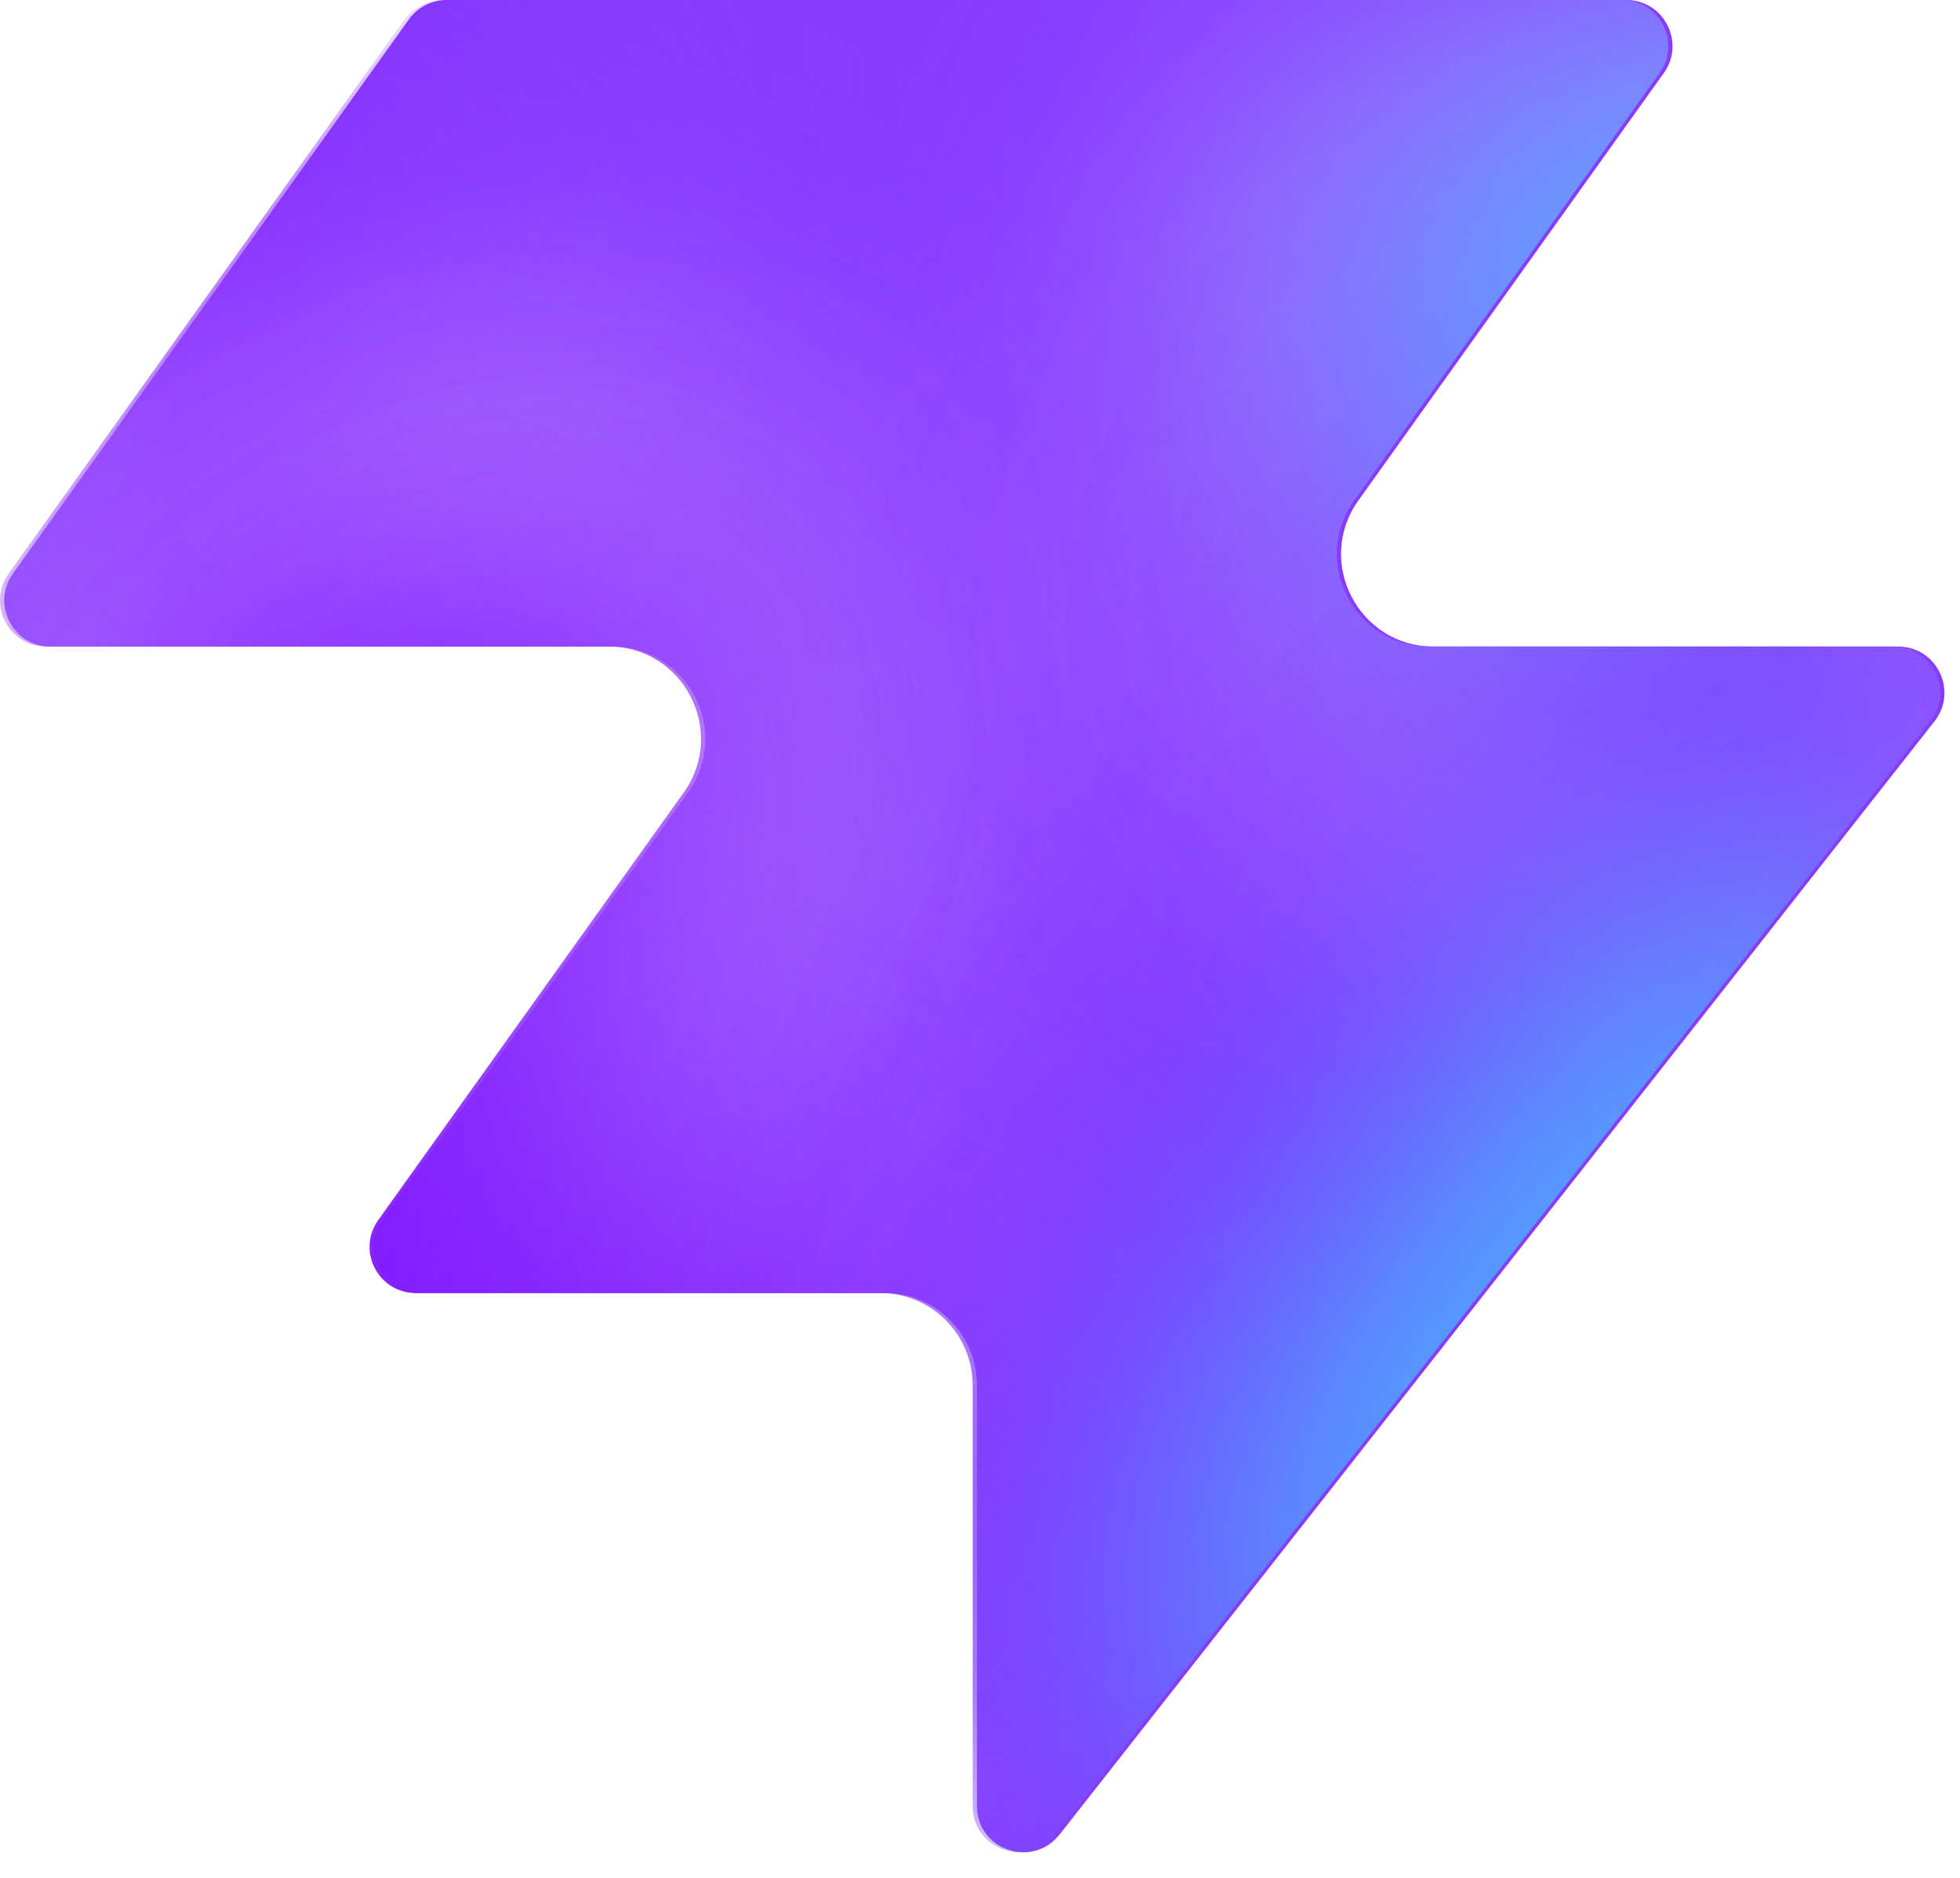
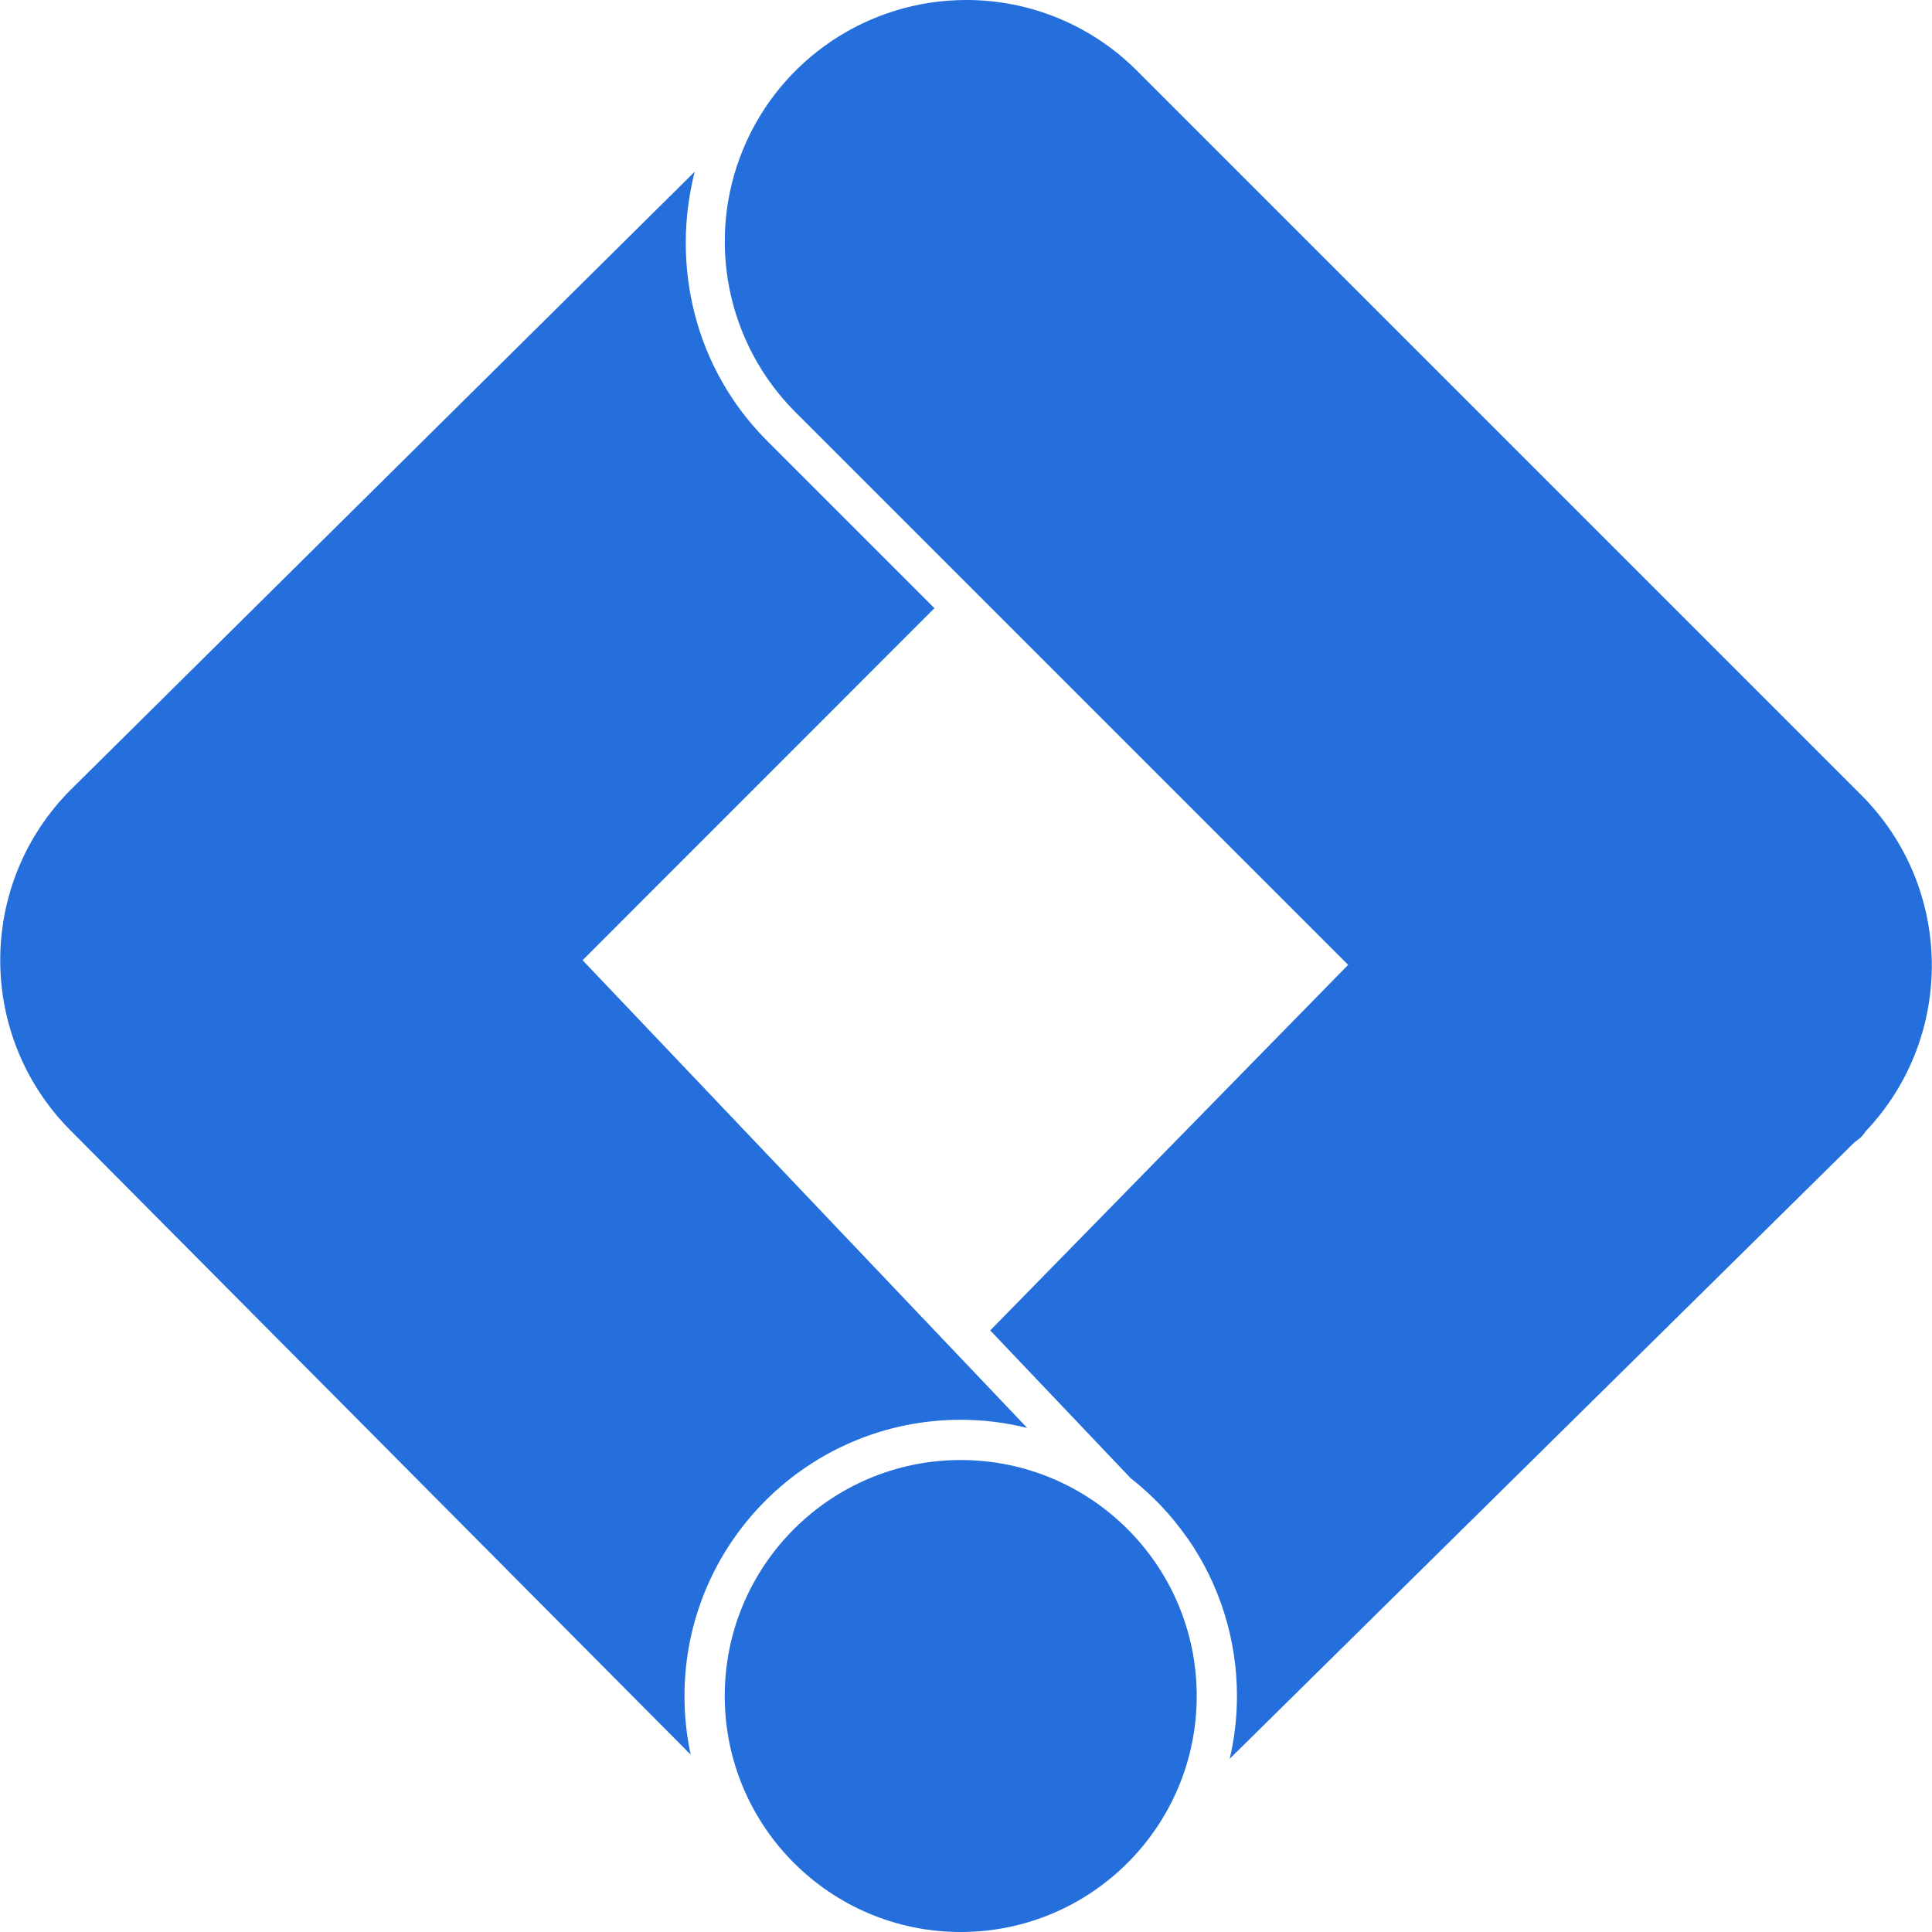
- <svg xmlns="http://www.w3.org/2000/svg" width="48" height="46" fill="none" viewBox="0 0 48 46">
-   <path fill="#863bff" d="M25.946 44.938c-.664.845-2.021.375-2.021-.698V33.937a2.26 2.26 0 0 0-2.262-2.262H10.287c-.92 0-1.456-1.04-.92-1.788l7.48-10.471c1.07-1.497 0-3.578-1.842-3.578H1.237c-.92 0-1.456-1.04-.92-1.788L10.013.474c.214-.297.556-.474.92-.474h28.894c.92 0 1.456 1.04.92 1.788l-7.48 10.471c-1.07 1.498 0 3.579 1.842 3.579h11.377c.943 0 1.473 1.088.89 1.83L25.947 44.94z" style="fill:#863bff;fill:color(display-p3 .525 .23 1);fill-opacity:1" />
-   <mask id="a" width="48" height="46" x="0" y="0" maskUnits="userSpaceOnUse" style="mask-type:alpha">
-     <path fill="#000" d="M25.842 44.938c-.664.844-2.021.375-2.021-.698V33.937a2.26 2.26 0 0 0-2.262-2.262H10.183c-.92 0-1.456-1.04-.92-1.788l7.48-10.471c1.07-1.498 0-3.579-1.842-3.579H1.133c-.92 0-1.456-1.04-.92-1.787L9.91.473c.214-.297.556-.474.92-.474h28.894c.92 0 1.456 1.04.92 1.788l-7.48 10.471c-1.07 1.498 0 3.578 1.842 3.578h11.377c.943 0 1.473 1.088.89 1.832L25.843 44.94z" style="fill:#000;fill-opacity:1" />
-   </mask>
-   <g mask="url(#a)">
-     <g filter="url(#b)">
-       <ellipse cx="5.508" cy="14.704" fill="#ede6ff" rx="5.508" ry="14.704" style="fill:#ede6ff;fill:color(display-p3 .927 .903 1);fill-opacity:1" transform="matrix(.00324 1 1 -.00324 -4.47 31.516)" />
-     </g>
-     <g filter="url(#c)">
-       <ellipse cx="10.399" cy="29.851" fill="#ede6ff" rx="10.399" ry="29.851" style="fill:#ede6ff;fill:color(display-p3 .927 .903 1);fill-opacity:1" transform="matrix(.00324 1 1 -.00324 -39.328 7.883)" />
-     </g>
-     <g filter="url(#d)">
-       <ellipse cx="5.508" cy="30.487" fill="#7e14ff" rx="5.508" ry="30.487" style="fill:#7e14ff;fill:color(display-p3 .492 .077 1);fill-opacity:1" transform="rotate(89.814 -25.913 -14.639)scale(1 -1)" />
-     </g>
-     <g filter="url(#e)">
-       <ellipse cx="5.508" cy="30.599" fill="#7e14ff" rx="5.508" ry="30.599" style="fill:#7e14ff;fill:color(display-p3 .492 .077 1);fill-opacity:1" transform="rotate(89.814 -32.644 -3.334)scale(1 -1)" />
-     </g>
-     <g filter="url(#f)">
-       <ellipse cx="5.508" cy="30.599" fill="#7e14ff" rx="5.508" ry="30.599" style="fill:#7e14ff;fill:color(display-p3 .492 .077 1);fill-opacity:1" transform="matrix(.00324 1 1 -.00324 -34.34 30.47)" />
-     </g>
-     <g filter="url(#g)">
-       <ellipse cx="14.072" cy="22.078" fill="#ede6ff" rx="14.072" ry="22.078" style="fill:#ede6ff;fill:color(display-p3 .927 .903 1);fill-opacity:1" transform="rotate(93.35 24.506 48.493)scale(-1 1)" />
-     </g>
-     <g filter="url(#h)">
-       <ellipse cx="3.47" cy="21.501" fill="#7e14ff" rx="3.47" ry="21.501" style="fill:#7e14ff;fill:color(display-p3 .492 .077 1);fill-opacity:1" transform="rotate(89.009 28.708 47.59)scale(-1 1)" />
-     </g>
-     <g filter="url(#i)">
-       <ellipse cx="3.47" cy="21.501" fill="#7e14ff" rx="3.47" ry="21.501" style="fill:#7e14ff;fill:color(display-p3 .492 .077 1);fill-opacity:1" transform="rotate(89.009 28.708 47.59)scale(-1 1)" />
-     </g>
-     <g filter="url(#j)">
-       <ellipse cx=".387" cy="8.972" fill="#7e14ff" rx="4.407" ry="29.108" style="fill:#7e14ff;fill:color(display-p3 .492 .077 1);fill-opacity:1" transform="rotate(39.51 .387 8.972)" />
-     </g>
-     <g filter="url(#k)">
-       <ellipse cx="47.523" cy="-6.092" fill="#7e14ff" rx="4.407" ry="29.108" style="fill:#7e14ff;fill:color(display-p3 .492 .077 1);fill-opacity:1" transform="rotate(37.892 47.523 -6.092)" />
-     </g>
-     <g filter="url(#l)">
-       <ellipse cx="41.412" cy="6.333" fill="#47bfff" rx="5.971" ry="9.665" style="fill:#47bfff;fill:color(display-p3 .28 .748 1);fill-opacity:1" transform="rotate(37.892 41.412 6.333)" />
-     </g>
-     <g filter="url(#m)">
-       <ellipse cx="-1.879" cy="38.332" fill="#7e14ff" rx="4.407" ry="29.108" style="fill:#7e14ff;fill:color(display-p3 .492 .077 1);fill-opacity:1" transform="rotate(37.892 -1.88 38.332)" />
-     </g>
-     <g filter="url(#n)">
-       <ellipse cx="-1.879" cy="38.332" fill="#7e14ff" rx="4.407" ry="29.108" style="fill:#7e14ff;fill:color(display-p3 .492 .077 1);fill-opacity:1" transform="rotate(37.892 -1.88 38.332)" />
-     </g>
-     <g filter="url(#o)">
-       <ellipse cx="35.651" cy="29.907" fill="#7e14ff" rx="4.407" ry="29.108" style="fill:#7e14ff;fill:color(display-p3 .492 .077 1);fill-opacity:1" transform="rotate(37.892 35.651 29.907)" />
-     </g>
-     <g filter="url(#p)">
-       <ellipse cx="38.418" cy="32.4" fill="#47bfff" rx="5.971" ry="15.297" style="fill:#47bfff;fill:color(display-p3 .28 .748 1);fill-opacity:1" transform="rotate(37.892 38.418 32.4)" />
-     </g>
-   </g>
-   <defs>
-     <filter id="b" width="60.045" height="41.654" x="-19.77" y="16.149" color-interpolation-filters="sRGB" filterUnits="userSpaceOnUse">
-       <feFlood flood-opacity="0" result="BackgroundImageFix" />
-       <feBlend in="SourceGraphic" in2="BackgroundImageFix" result="shape" />
-       <feGaussianBlur result="effect1_foregroundBlur_2002_17158" stdDeviation="7.659" />
-     </filter>
-     <filter id="c" width="90.34" height="51.437" x="-54.613" y="-7.533" color-interpolation-filters="sRGB" filterUnits="userSpaceOnUse">
-       <feFlood flood-opacity="0" result="BackgroundImageFix" />
-       <feBlend in="SourceGraphic" in2="BackgroundImageFix" result="shape" />
-       <feGaussianBlur result="effect1_foregroundBlur_2002_17158" stdDeviation="7.659" />
-     </filter>
-     <filter id="d" width="79.355" height="29.4" x="-49.64" y="2.03" color-interpolation-filters="sRGB" filterUnits="userSpaceOnUse">
-       <feFlood flood-opacity="0" result="BackgroundImageFix" />
-       <feBlend in="SourceGraphic" in2="BackgroundImageFix" result="shape" />
-       <feGaussianBlur result="effect1_foregroundBlur_2002_17158" stdDeviation="4.596" />
-     </filter>
-     <filter id="e" width="79.579" height="29.4" x="-45.045" y="20.029" color-interpolation-filters="sRGB" filterUnits="userSpaceOnUse">
-       <feFlood flood-opacity="0" result="BackgroundImageFix" />
-       <feBlend in="SourceGraphic" in2="BackgroundImageFix" result="shape" />
-       <feGaussianBlur result="effect1_foregroundBlur_2002_17158" stdDeviation="4.596" />
-     </filter>
-     <filter id="f" width="79.579" height="29.4" x="-43.513" y="21.178" color-interpolation-filters="sRGB" filterUnits="userSpaceOnUse">
-       <feFlood flood-opacity="0" result="BackgroundImageFix" />
-       <feBlend in="SourceGraphic" in2="BackgroundImageFix" result="shape" />
-       <feGaussianBlur result="effect1_foregroundBlur_2002_17158" stdDeviation="4.596" />
-     </filter>
-     <filter id="g" width="74.749" height="58.852" x="15.756" y="-17.901" color-interpolation-filters="sRGB" filterUnits="userSpaceOnUse">
-       <feFlood flood-opacity="0" result="BackgroundImageFix" />
-       <feBlend in="SourceGraphic" in2="BackgroundImageFix" result="shape" />
-       <feGaussianBlur result="effect1_foregroundBlur_2002_17158" stdDeviation="7.659" />
-     </filter>
-     <filter id="h" width="61.377" height="25.362" x="23.548" y="2.284" color-interpolation-filters="sRGB" filterUnits="userSpaceOnUse">
-       <feFlood flood-opacity="0" result="BackgroundImageFix" />
-       <feBlend in="SourceGraphic" in2="BackgroundImageFix" result="shape" />
-       <feGaussianBlur result="effect1_foregroundBlur_2002_17158" stdDeviation="4.596" />
-     </filter>
-     <filter id="i" width="61.377" height="25.362" x="23.548" y="2.284" color-interpolation-filters="sRGB" filterUnits="userSpaceOnUse">
-       <feFlood flood-opacity="0" result="BackgroundImageFix" />
-       <feBlend in="SourceGraphic" in2="BackgroundImageFix" result="shape" />
-       <feGaussianBlur result="effect1_foregroundBlur_2002_17158" stdDeviation="4.596" />
-     </filter>
-     <filter id="j" width="56.045" height="63.649" x="-27.636" y="-22.853" color-interpolation-filters="sRGB" filterUnits="userSpaceOnUse">
-       <feFlood flood-opacity="0" result="BackgroundImageFix" />
-       <feBlend in="SourceGraphic" in2="BackgroundImageFix" result="shape" />
-       <feGaussianBlur result="effect1_foregroundBlur_2002_17158" stdDeviation="4.596" />
-     </filter>
-     <filter id="k" width="54.814" height="64.646" x="20.116" y="-38.415" color-interpolation-filters="sRGB" filterUnits="userSpaceOnUse">
-       <feFlood flood-opacity="0" result="BackgroundImageFix" />
-       <feBlend in="SourceGraphic" in2="BackgroundImageFix" result="shape" />
-       <feGaussianBlur result="effect1_foregroundBlur_2002_17158" stdDeviation="4.596" />
-     </filter>
-     <filter id="l" width="33.541" height="35.313" x="24.641" y="-11.323" color-interpolation-filters="sRGB" filterUnits="userSpaceOnUse">
-       <feFlood flood-opacity="0" result="BackgroundImageFix" />
-       <feBlend in="SourceGraphic" in2="BackgroundImageFix" result="shape" />
-       <feGaussianBlur result="effect1_foregroundBlur_2002_17158" stdDeviation="4.596" />
-     </filter>
-     <filter id="m" width="54.814" height="64.646" x="-29.286" y="6.009" color-interpolation-filters="sRGB" filterUnits="userSpaceOnUse">
-       <feFlood flood-opacity="0" result="BackgroundImageFix" />
-       <feBlend in="SourceGraphic" in2="BackgroundImageFix" result="shape" />
-       <feGaussianBlur result="effect1_foregroundBlur_2002_17158" stdDeviation="4.596" />
-     </filter>
-     <filter id="n" width="54.814" height="64.646" x="-29.286" y="6.009" color-interpolation-filters="sRGB" filterUnits="userSpaceOnUse">
-       <feFlood flood-opacity="0" result="BackgroundImageFix" />
-       <feBlend in="SourceGraphic" in2="BackgroundImageFix" result="shape" />
-       <feGaussianBlur result="effect1_foregroundBlur_2002_17158" stdDeviation="4.596" />
-     </filter>
-     <filter id="o" width="54.814" height="64.646" x="8.244" y="-2.416" color-interpolation-filters="sRGB" filterUnits="userSpaceOnUse">
-       <feFlood flood-opacity="0" result="BackgroundImageFix" />
-       <feBlend in="SourceGraphic" in2="BackgroundImageFix" result="shape" />
-       <feGaussianBlur result="effect1_foregroundBlur_2002_17158" stdDeviation="4.596" />
-     </filter>
-     <filter id="p" width="39.409" height="43.623" x="18.713" y="10.588" color-interpolation-filters="sRGB" filterUnits="userSpaceOnUse">
-       <feFlood flood-opacity="0" result="BackgroundImageFix" />
-       <feBlend in="SourceGraphic" in2="BackgroundImageFix" result="shape" />
-       <feGaussianBlur result="effect1_foregroundBlur_2002_17158" stdDeviation="4.596" />
-     </filter>
-   </defs>
+ <svg xmlns="http://www.w3.org/2000/svg" fill="#246FDB" role="img" viewBox="0 0 24 24">
+   <path d="M12.003 0a3 3 0 0 0-2.121 5.121l6.865 6.865-4.446 4.541 1.745 1.836a3.432 3.432 0 0 1 .7.739l.012.011-.001.002a3.432 3.432 0 0 1 .609 1.953 3.432 3.432 0 0 1-.09.78l7.75-7.647c.031-.029.067-.05.098-.08.023-.023.038-.052.06-.076a2.994 2.994 0 0 0-.06-4.166l-9-9A2.99 2.99 0 0 0 12.003 0zM8.63 2.133L.88 9.809a2.998 2.998 0 0 0 0 4.238l7.7 7.75a3.432 3.432 0 0 1-.077-.729 3.432 3.432 0 0 1 3.431-3.431 3.432 3.432 0 0 1 .826.101l-5.523-5.81 4.371-4.373-2.08-2.08c-.903-.904-1.193-2.183-.898-3.342zm3.304 16.004a2.932 2.932 0 0 0-2.931 2.931A2.932 2.932 0 0 0 11.934 24a2.932 2.932 0 0 0 2.932-2.932 2.932 2.932 0 0 0-2.932-2.931z" />
</svg>
